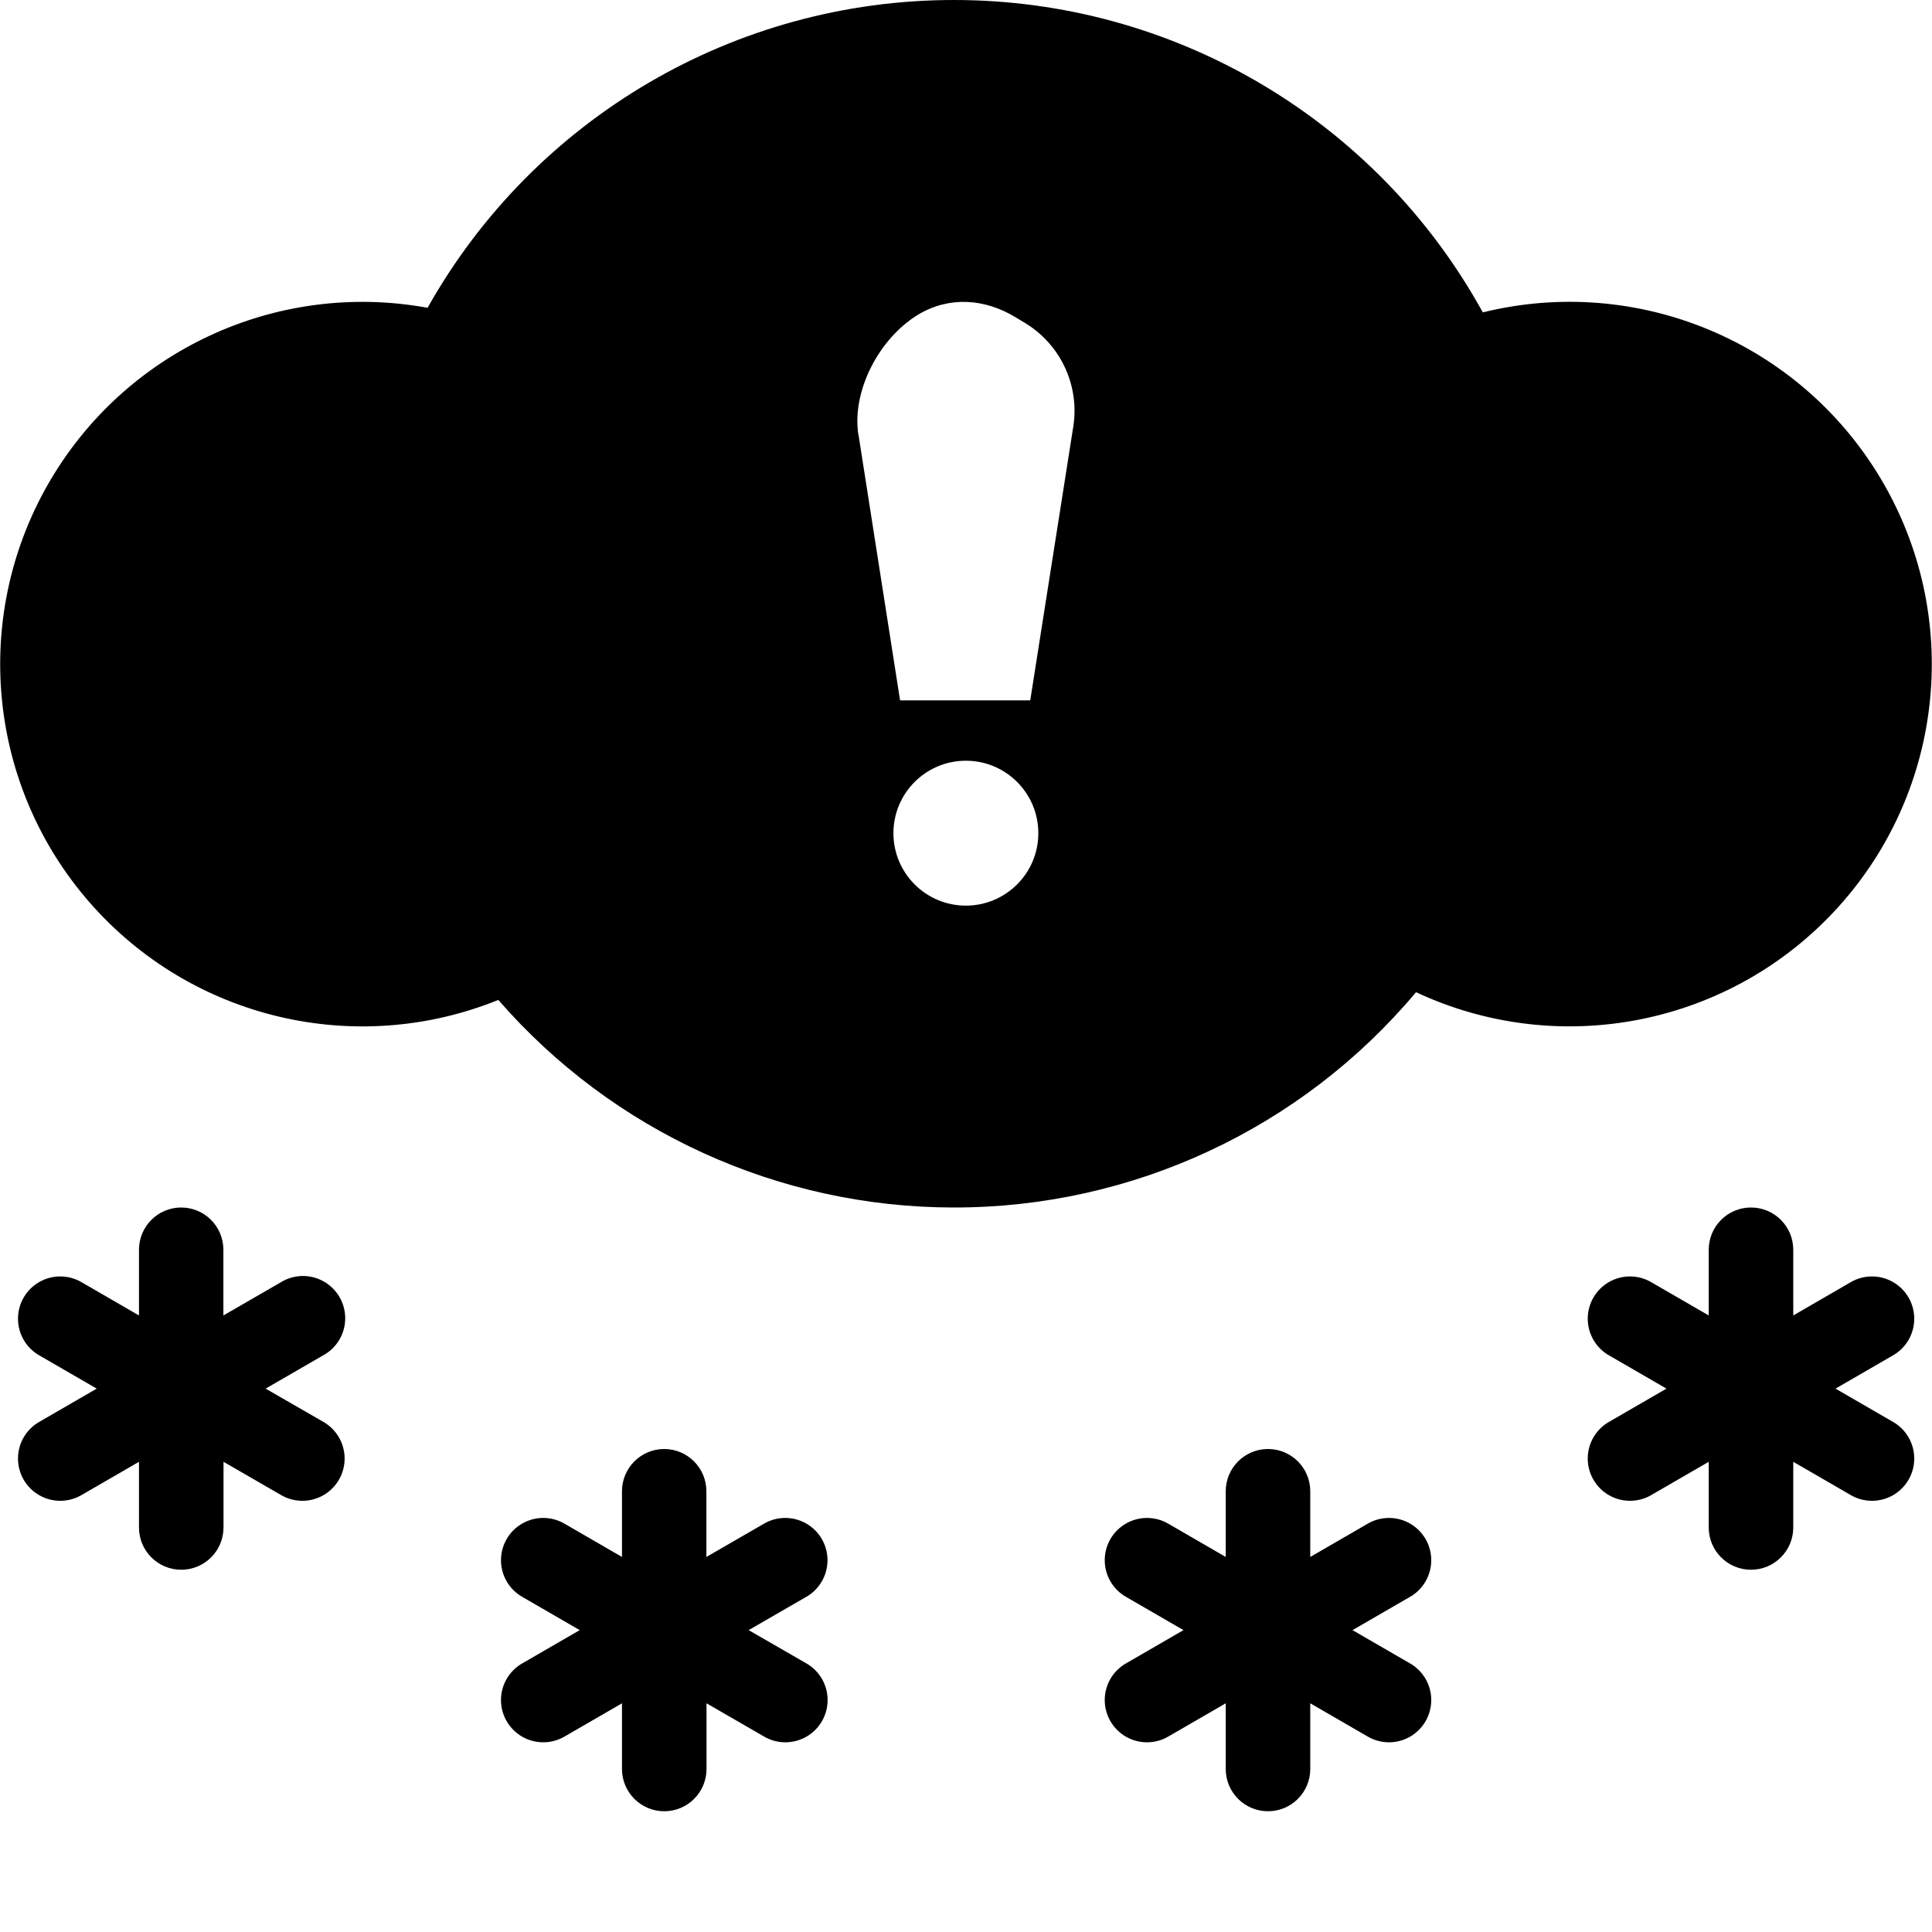
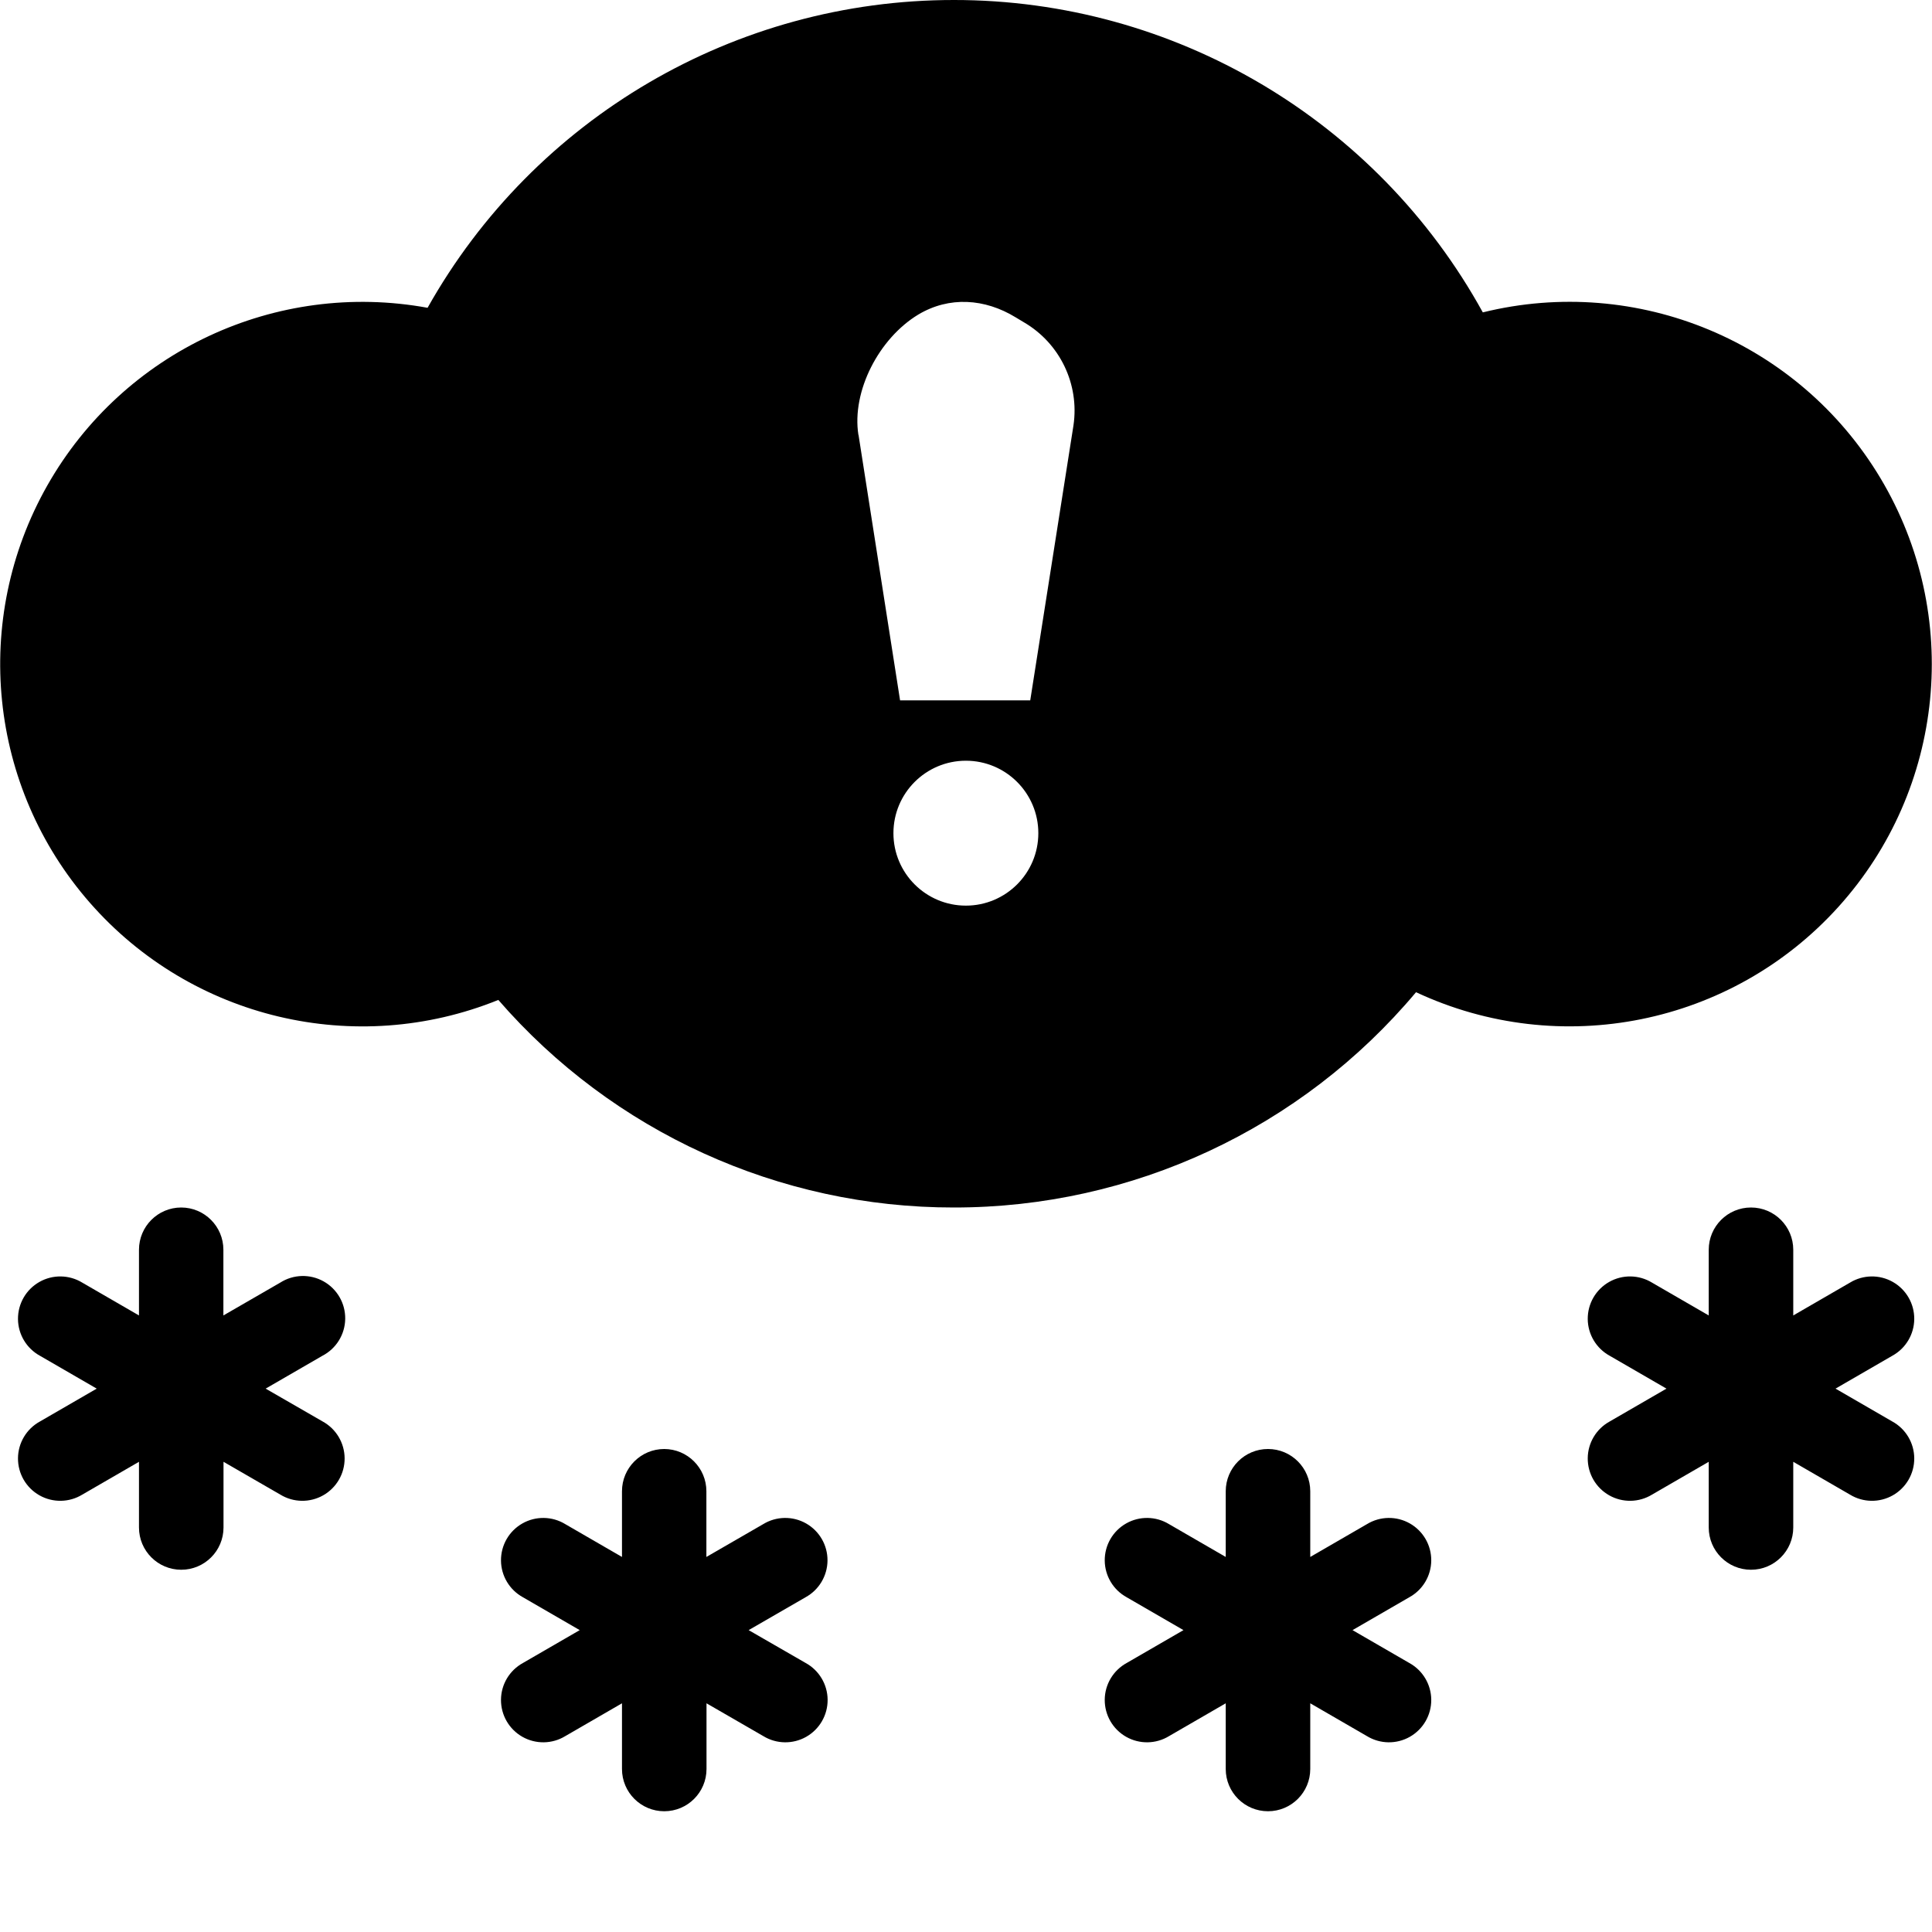
- <svg xmlns="http://www.w3.org/2000/svg" width="16" height="16" fill="currentColor" class="qi-1033-heavy-snow-warning" viewBox="0 0 16 16">
-   <path d="M7.9 10a4.99 4.99 0 0 0 3.827-1.783 3 3 0 1 0 .553-5.63A5 5 0 0 0 7.9 0a5 5 0 0 0-4.359 2.549 3 3 0 1 0 .586 5.732A5 5 0 0 0 7.9 10m-.791-6.398c-.057-.362.17-.8.496-.997.256-.153.551-.133.806.023l.07.042a.85.85 0 0 1 .409.853L8.532 5.8H7.454L7.11 3.602ZM8.599 6.9a.6.6 0 1 1-1.2 0 .6.6 0 0 1 1.2 0M1.501 10a.35.35 0 0 0-.35.35v.544l-.47-.272a.35.35 0 1 0-.35.606l.47.272-.47.272a.35.35 0 1 0 .35.606l.47-.272v.544a.35.35 0 1 0 .7 0v-.544l.471.272a.35.35 0 1 0 .35-.606L2.2 11.5l.47-.272a.35.35 0 1 0-.349-.606l-.471.272v-.544A.35.35 0 0 0 1.5 10Zm4 2a.35.35 0 0 0-.35.35v.544l-.47-.272a.35.35 0 1 0-.35.606l.47.272-.47.272a.35.35 0 1 0 .35.606l.47-.272v.544a.35.35 0 1 0 .7 0v-.544l.471.272a.35.35 0 1 0 .35-.606L6.2 13.5l.471-.272a.35.35 0 1 0-.35-.606l-.471.272v-.544A.35.35 0 0 0 5.5 12Zm4.65.35a.35.35 0 1 1 .7 0v.544l.47-.272a.35.35 0 1 1 .35.606l-.47.272.47.272a.35.35 0 1 1-.35.606l-.47-.272v.544a.35.35 0 1 1-.7 0v-.544l-.47.272a.35.35 0 1 1-.35-.606l.47-.272-.47-.272a.35.35 0 1 1 .35-.606l.47.272zm4.35-2.35a.35.35 0 0 0-.35.35v.544l-.47-.272a.35.35 0 1 0-.35.606l.47.272-.47.272a.35.35 0 1 0 .35.606l.47-.272v.544a.35.35 0 1 0 .7 0v-.544l.47.272a.35.35 0 1 0 .35-.606l-.47-.272.47-.272a.35.35 0 1 0-.35-.606l-.47.272v-.544a.35.35 0 0 0-.35-.35" />
+ <svg xmlns="http://www.w3.org/2000/svg" fill="currentColor" width="16" height="16" viewBox="0 0 16 16">
+   <path d="M7.9 10a4.99 4.99 0 0 0 3.827-1.783 3 3 0 1 0 .553-5.63A4.999 4.999 0 0 0 7.9 0a4.998 4.998 0 0 0-4.359 2.549 3 3 0 1 0 .586 5.732A4.988 4.988 0 0 0 7.9 10Zm-.791-6.398c-.057-.362.17-.8.496-.997.256-.153.551-.133.806.023l.07.042a.846.846 0 0 1 .409.853L8.532 5.8H7.454L7.11 3.602ZM8.599 6.9a.6.6 0 1 1-1.2 0 .6.6 0 0 1 1.2 0ZM1.501 10a.35.35 0 0 0-.35.35v.544l-.47-.272a.35.35 0 1 0-.35.606l.47.272-.47.272a.35.35 0 1 0 .35.606l.47-.272v.544a.35.35 0 1 0 .7 0v-.544l.471.272a.35.35 0 1 0 .35-.606L2.2 11.5l.47-.272a.35.35 0 1 0-.349-.606l-.471.272v-.544A.35.35 0 0 0 1.5 10Zm4 2a.35.35 0 0 0-.35.35v.544l-.47-.272a.35.35 0 1 0-.35.606l.47.272-.47.272a.35.35 0 1 0 .35.606l.47-.272v.544a.35.35 0 1 0 .7 0v-.544l.471.272a.35.35 0 1 0 .35-.606L6.2 13.5l.471-.272a.35.35 0 1 0-.35-.606l-.471.272v-.544A.35.35 0 0 0 5.5 12Zm4.65.35a.35.35 0 1 1 .7 0v.544l.47-.272a.35.35 0 1 1 .35.606l-.47.272.47.272a.35.35 0 1 1-.35.606l-.47-.272v.544a.35.35 0 1 1-.7 0v-.544l-.47.272a.35.35 0 1 1-.35-.606l.47-.272-.47-.272a.35.35 0 1 1 .35-.606l.47.272v-.544Zm4.35-2.35a.35.35 0 0 0-.35.35v.544l-.47-.272a.35.35 0 1 0-.35.606l.47.272-.47.272a.35.35 0 1 0 .35.606l.47-.272v.544a.35.35 0 1 0 .7 0v-.544l.47.272a.35.35 0 1 0 .35-.606l-.47-.272.47-.272a.35.35 0 1 0-.35-.606l-.47.272v-.544a.35.35 0 0 0-.35-.35Z" />
</svg>
